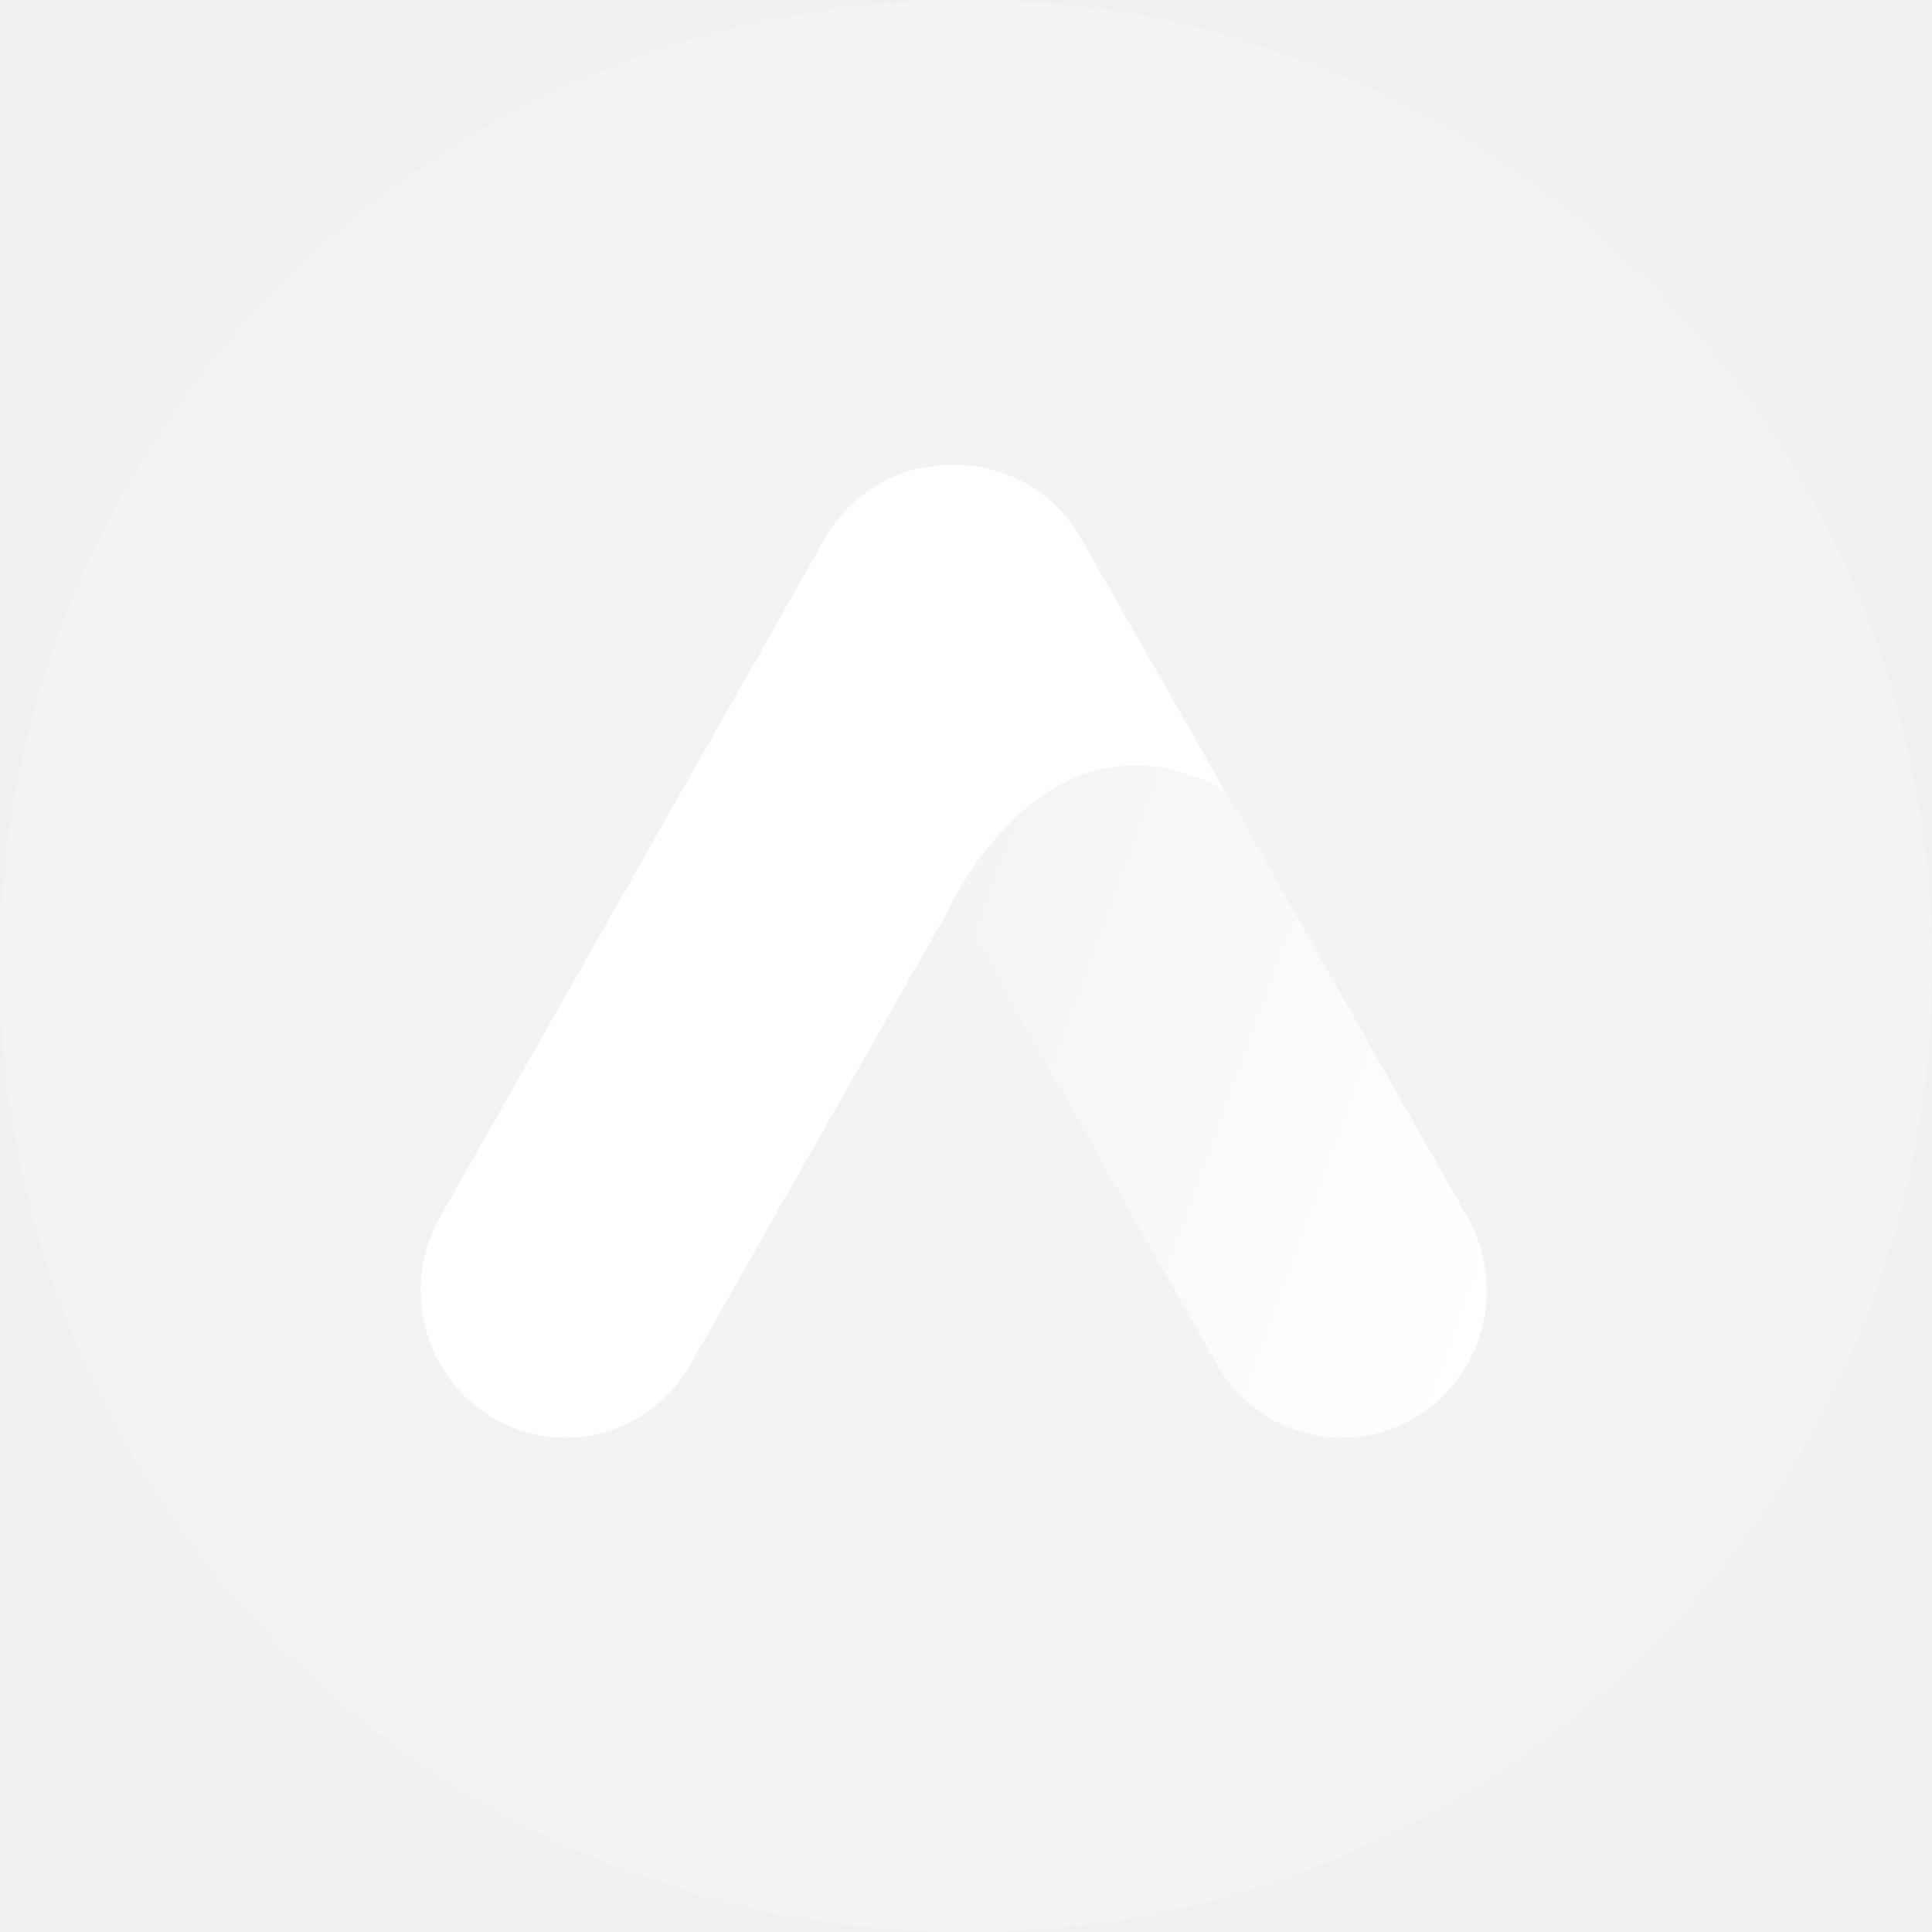
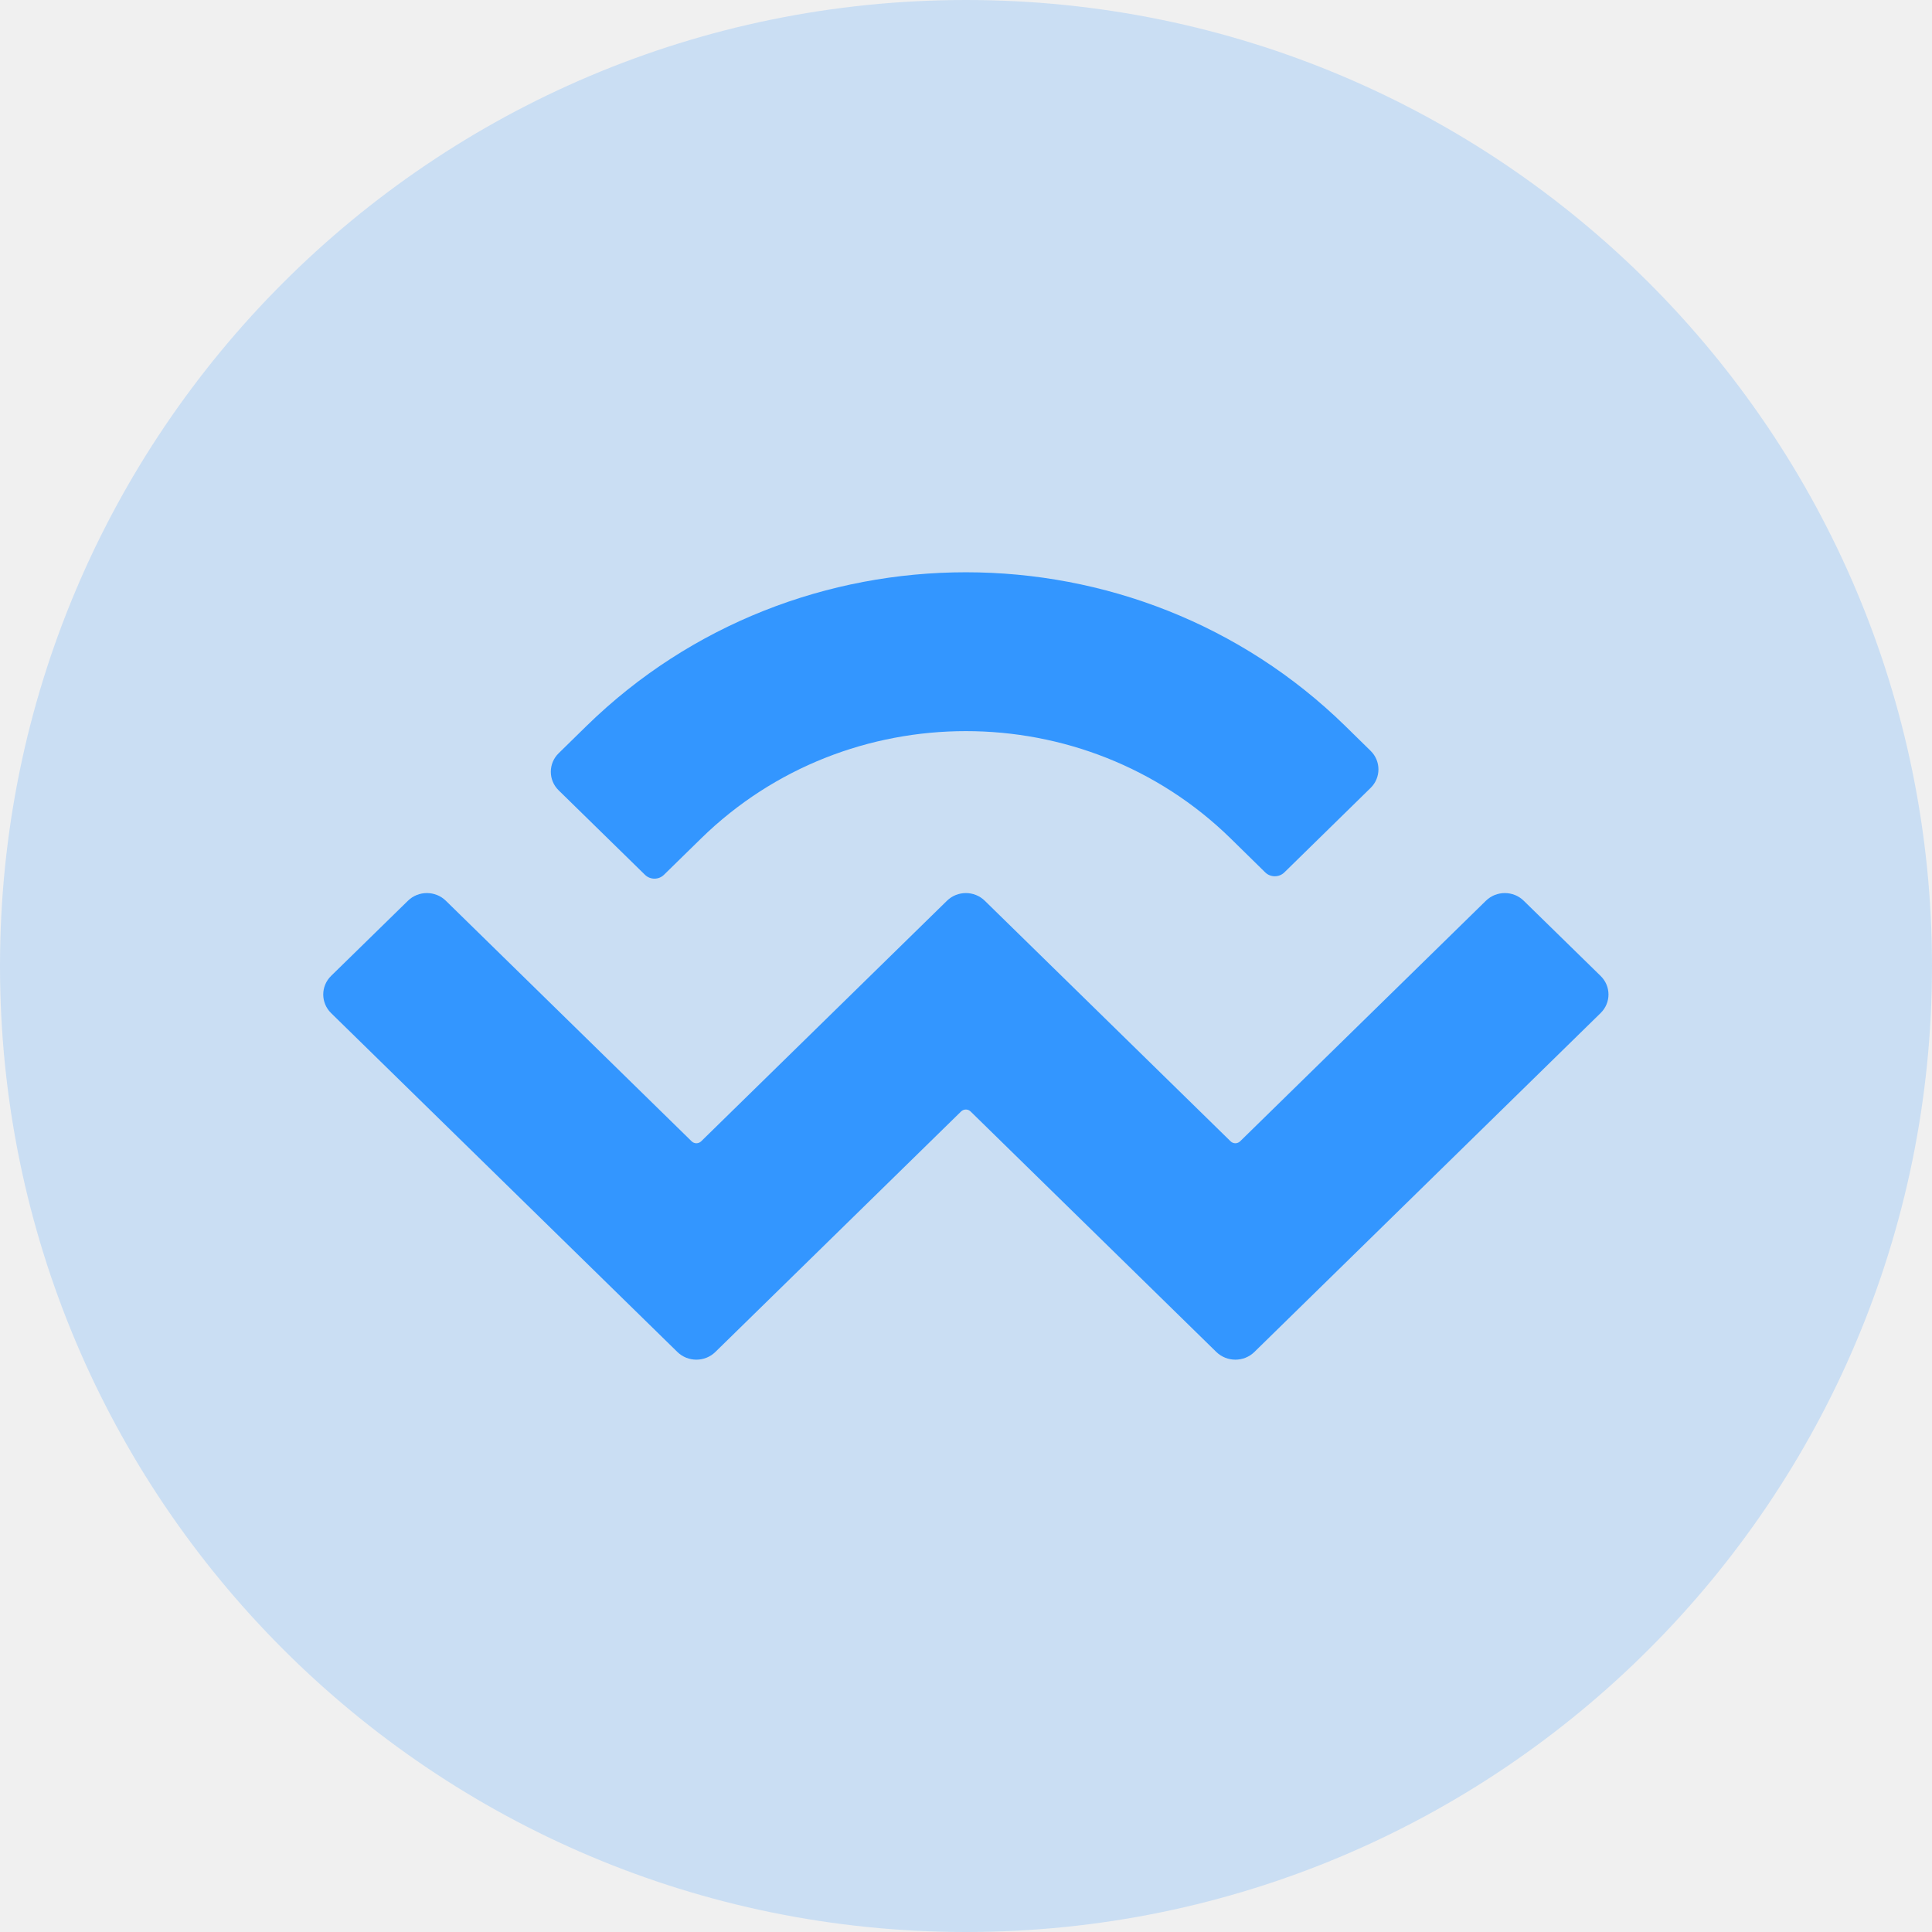
<svg xmlns="http://www.w3.org/2000/svg" viewBox="0 0 24 24" fill="none">
-   <rect width="24" height="24" rx="12" fill="white" fill-opacity="0.2" />
-   <g clip-path="url(#clip0_10944_186349)">
-     <path d="M13.448 6.693C12.952 5.817 11.852 5.518 10.993 6.023C10.133 6.528 9.838 7.647 10.335 8.522L15.114 16.945C15.61 17.82 16.71 18.12 17.57 17.615C18.429 17.11 18.724 15.991 18.227 15.116L13.448 6.693Z" fill="url(#paint0_linear_10944_186349)" />
-     <path d="M15.2 9.809C13.59 8.95 12.512 10.13 12.042 10.845C11.967 10.958 11.897 11.075 11.834 11.195C11.8 11.256 11.782 11.299 11.775 11.313C11.769 11.328 11.775 11.313 11.775 11.318L11.153 12.412L8.58 16.945C8.342 17.365 7.949 17.672 7.489 17.797C7.029 17.923 6.538 17.857 6.125 17.615C5.712 17.372 5.411 16.973 5.288 16.504C5.164 16.036 5.229 15.537 5.467 15.117L9.918 7.272L10.247 6.689C10.405 6.411 10.632 6.181 10.905 6.021C11.179 5.861 11.489 5.777 11.804 5.777H11.874C12.19 5.777 12.5 5.862 12.773 6.022C13.046 6.183 13.274 6.414 13.431 6.693L15.2 9.809Z" fill="white" />
-   </g>
-   <defs>
-     <linearGradient id="paint0_linear_10944_186349" x1="17.856" y1="18.226" x2="9.646" y2="15.252" gradientUnits="userSpaceOnUse">
-       <stop stop-color="white" />
-       <stop offset="1" stop-color="white" stop-opacity="0" />
-     </linearGradient>
-     <clipPath id="clip0_10944_186349">
-       <rect width="13.547" height="12.448" fill="white" transform="translate(5.22656 5.77612)" />
-     </clipPath>
-   </defs>
+   <rect width="24" height="24" rx="12" fill="#3396FF" fill-opacity="0.2" />
+   <path d="M7.284 9.02C9.888 6.472 14.109 6.472 16.713 9.02L17.026 9.327C17.156 9.454 17.156 9.661 17.026 9.788L15.954 10.838C15.889 10.901 15.783 10.901 15.718 10.838L15.287 10.415C13.471 8.638 10.526 8.638 8.71 10.415L8.248 10.867C8.183 10.931 8.077 10.931 8.012 10.867L6.94 9.818C6.81 9.691 6.81 9.484 6.94 9.357L7.284 9.02ZM18.929 11.19L19.883 12.123C20.014 12.251 20.014 12.457 19.883 12.585L15.582 16.795C15.452 16.922 15.241 16.922 15.11 16.795L12.057 13.807C12.025 13.775 11.972 13.775 11.939 13.807L8.886 16.795C8.756 16.922 8.545 16.922 8.415 16.795L4.113 12.585C3.983 12.457 3.983 12.251 4.113 12.123L5.067 11.19C5.197 11.062 5.409 11.062 5.539 11.19L8.592 14.178C8.624 14.21 8.677 14.21 8.71 14.178L11.763 11.19C11.893 11.062 12.104 11.062 12.234 11.19L15.287 14.178C15.32 14.21 15.372 14.21 15.405 14.178L18.458 11.19C18.588 11.062 18.799 11.062 18.929 11.19Z" fill="#3396FF" />
</svg>
